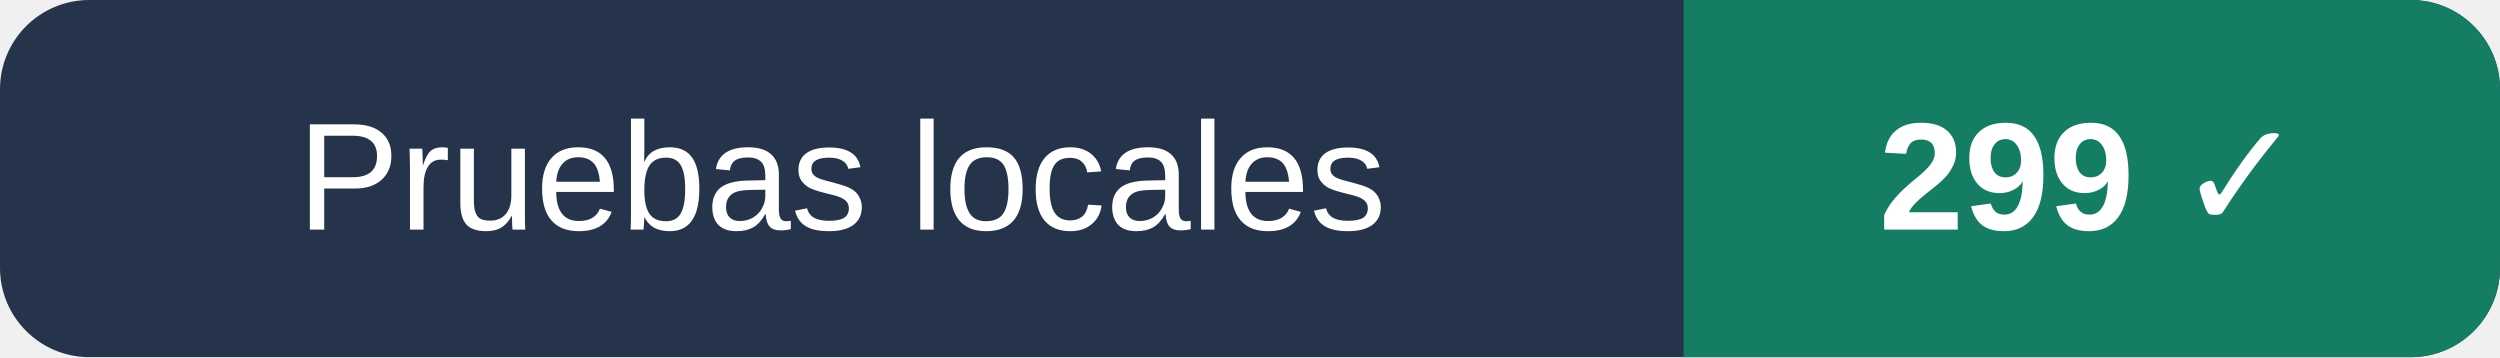
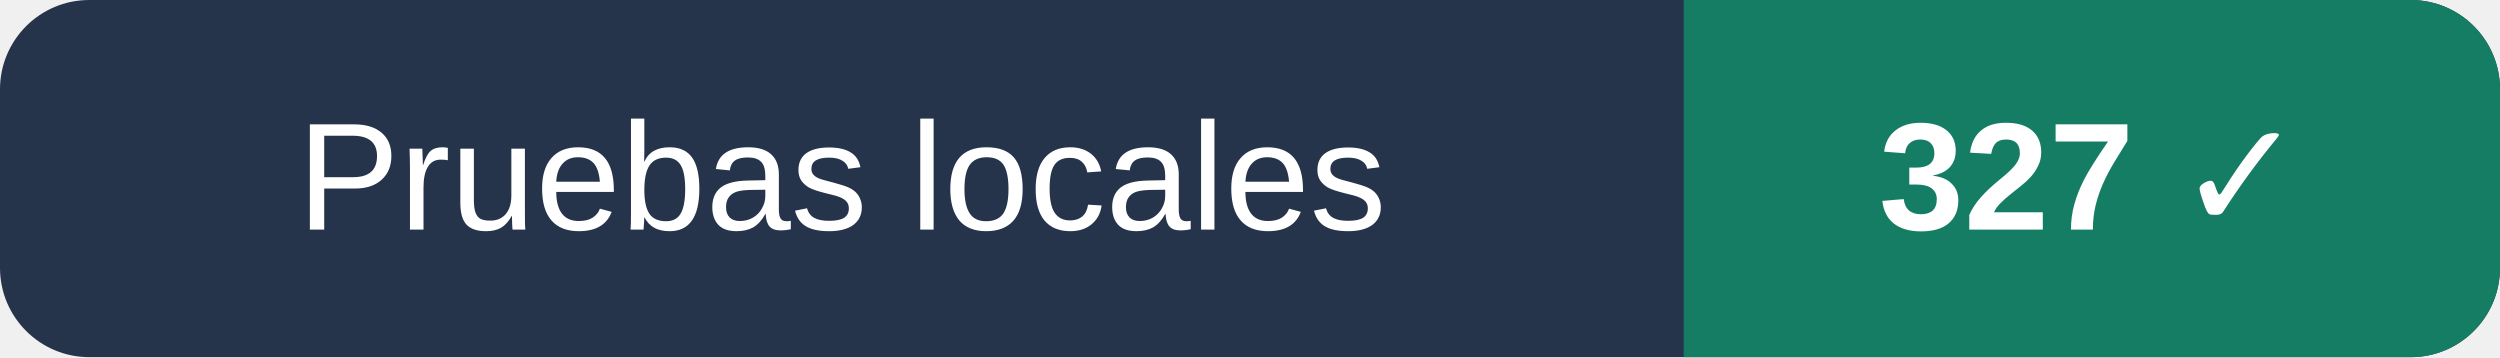
- <svg xmlns="http://www.w3.org/2000/svg" width="196" height="28" role="img" aria-label="Pruebas locales: 299 ✓">
+ <svg xmlns="http://www.w3.org/2000/svg" width="196" height="28" role="img" aria-label="Pruebas locales: 327 ✓">
  <defs>
    <clipPath id="r">
      <rect width="196" height="28" rx="7" />
    </clipPath>
  </defs>
  <g clip-path="url(#r)">
    <rect width="196" height="28" fill="#25334b" />
    <rect x="132" width="64" height="28" fill="#167d65" />
  </g>
  <g fill="#fff" text-anchor="middle" font-family="Segoe UI,Arial,sans-serif" font-size="12">
    <text x="66" y="18">Pruebas locales</text>
-     <text x="164" y="18" font-weight="600">299 ✓</text>
+     <text x="164" y="18" font-weight="600">327 ✓</text>
  </g>
</svg>
